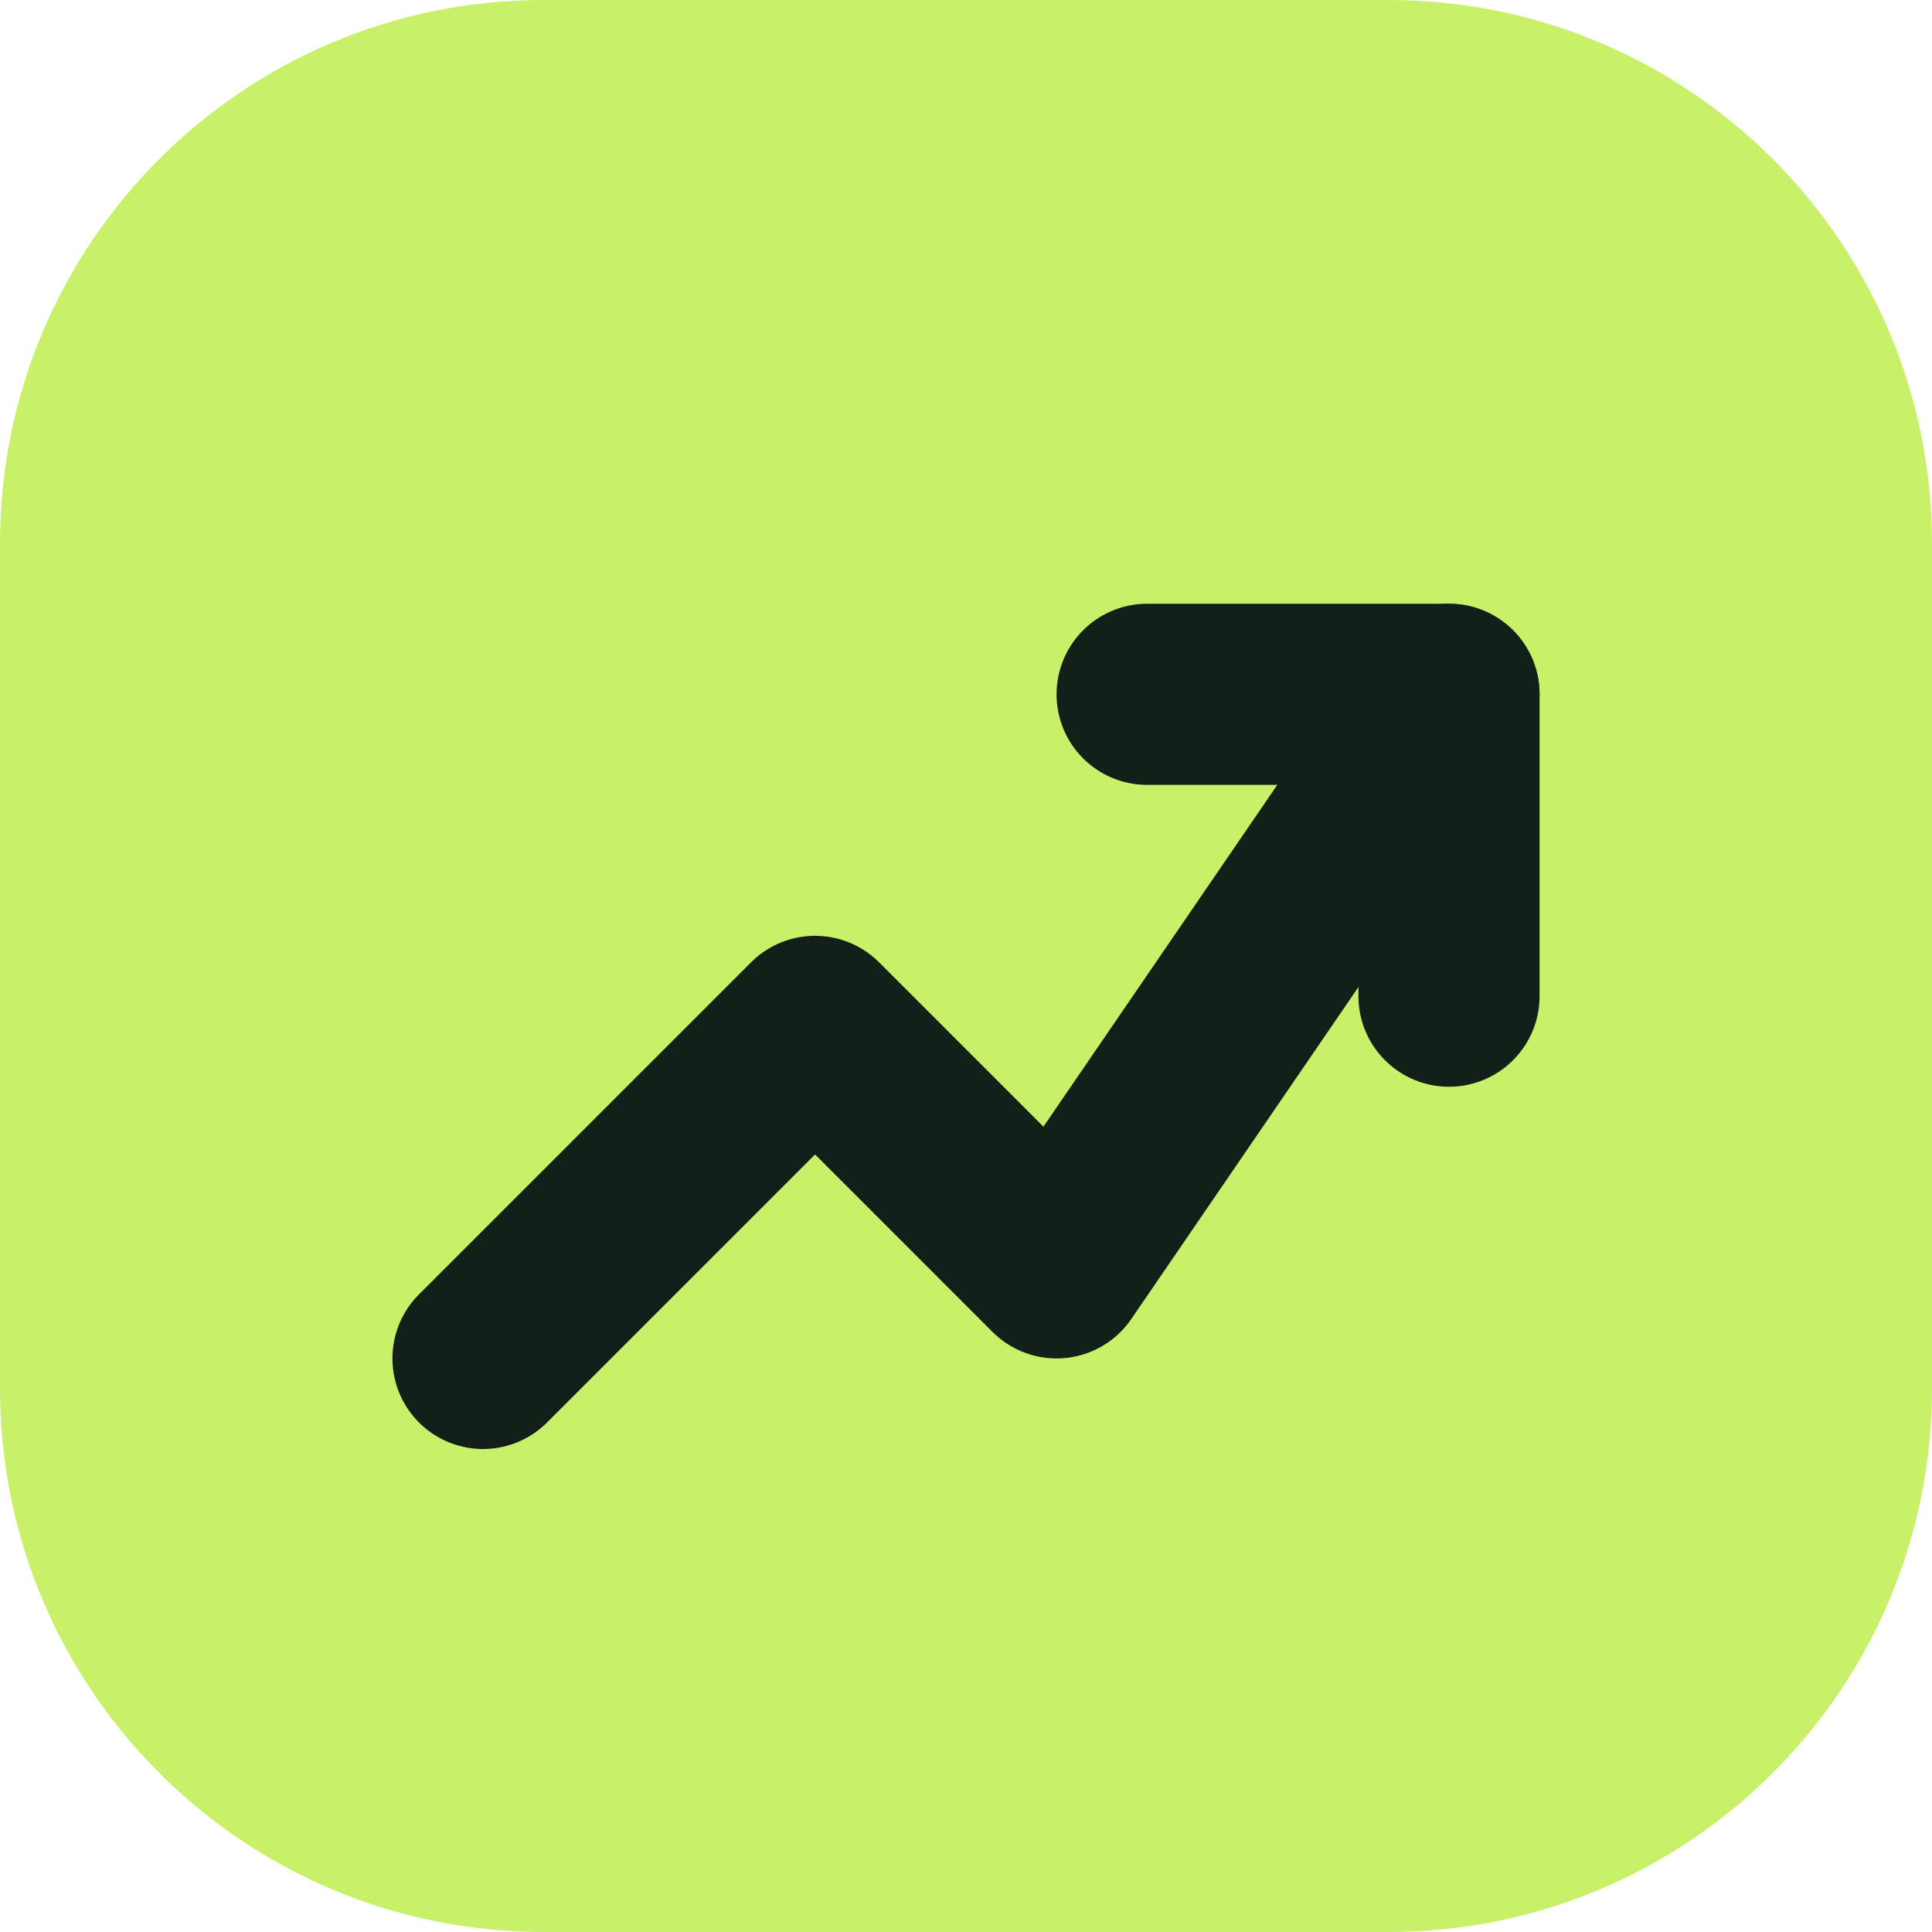
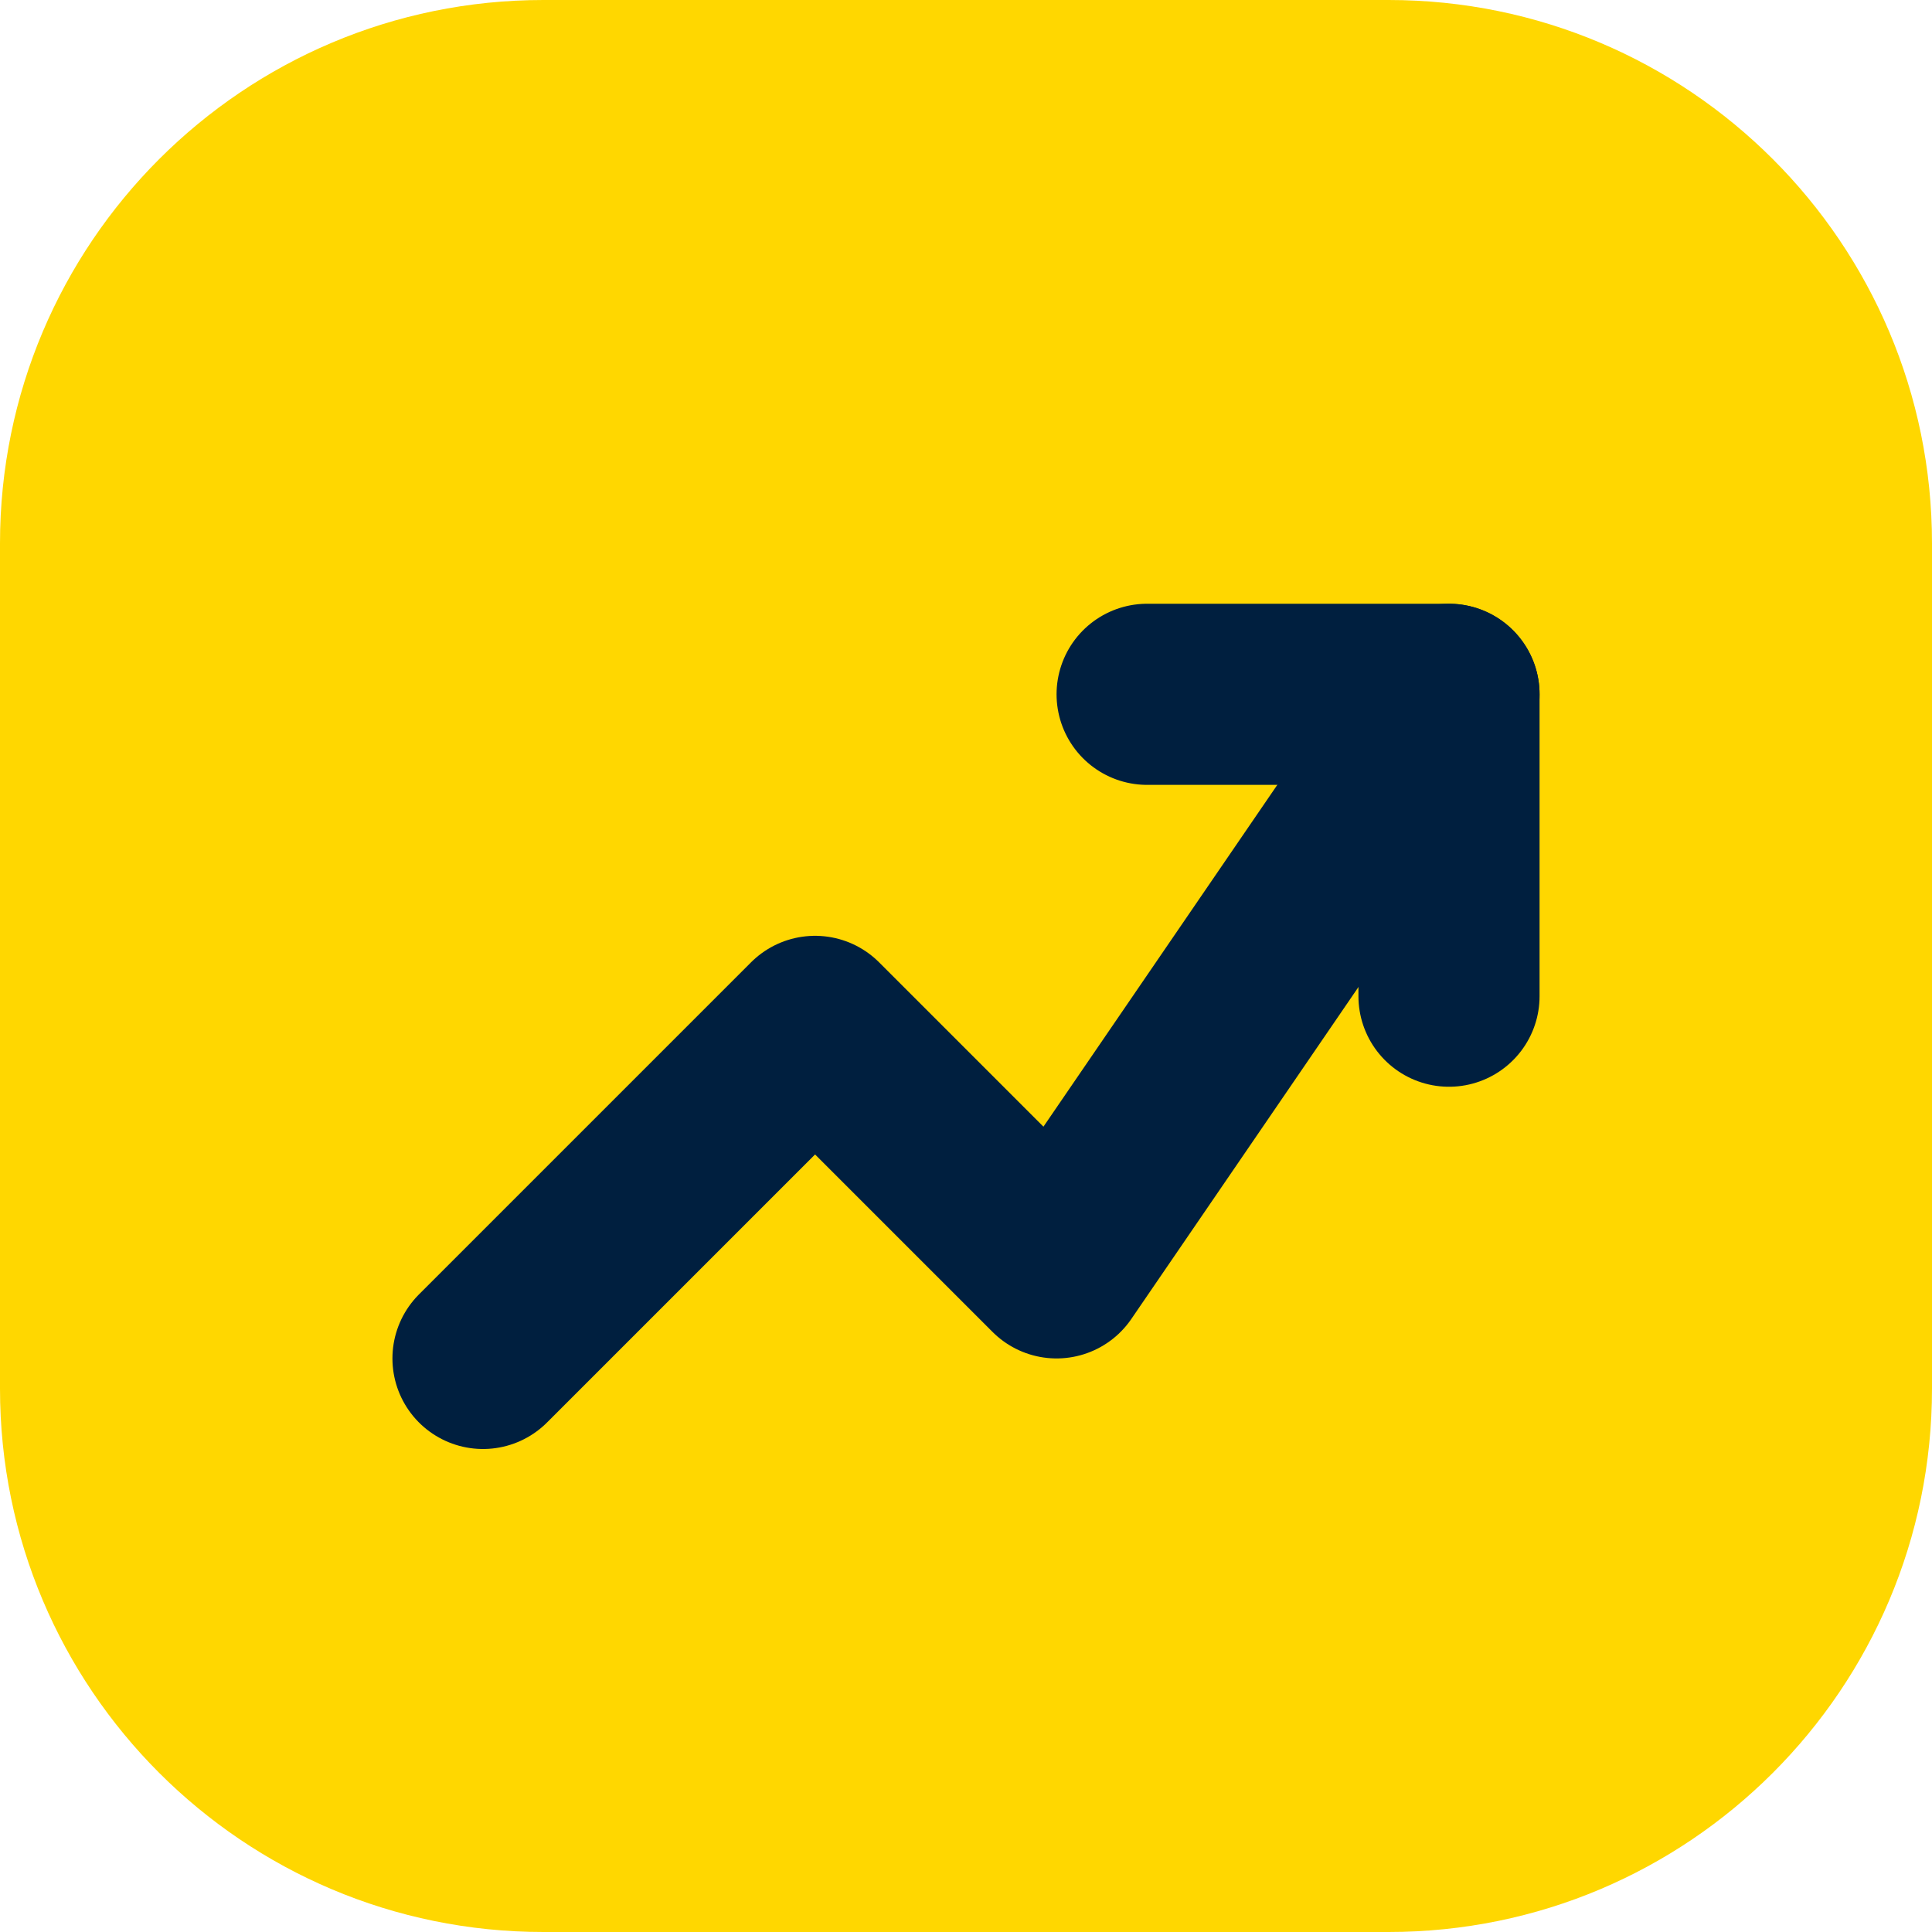
<svg xmlns="http://www.w3.org/2000/svg" viewBox="0 0 32 32">
-   <rect width="32" height="32" rx="9" fill="#c8f169" />
-   <path d="M8 22.5 13.5 17l4 4L24 11.5" fill="none" stroke="#13201a" stroke-width="3" stroke-linecap="round" stroke-linejoin="round" />
-   <path d="M19 11.5h5v5" fill="none" stroke="#13201a" stroke-width="3" stroke-linecap="round" stroke-linejoin="round" />
+   <rect width="32" height="32" rx="9" fill="#FFD700" />
+   <path d="M8 22.5 13.5 17l4 4L24 11.5" fill="none" stroke="#001F3F" stroke-width="3" stroke-linecap="round" stroke-linejoin="round" />
+   <path d="M19 11.5h5v5" fill="none" stroke="#001F3F" stroke-width="3" stroke-linecap="round" stroke-linejoin="round" />
</svg>
